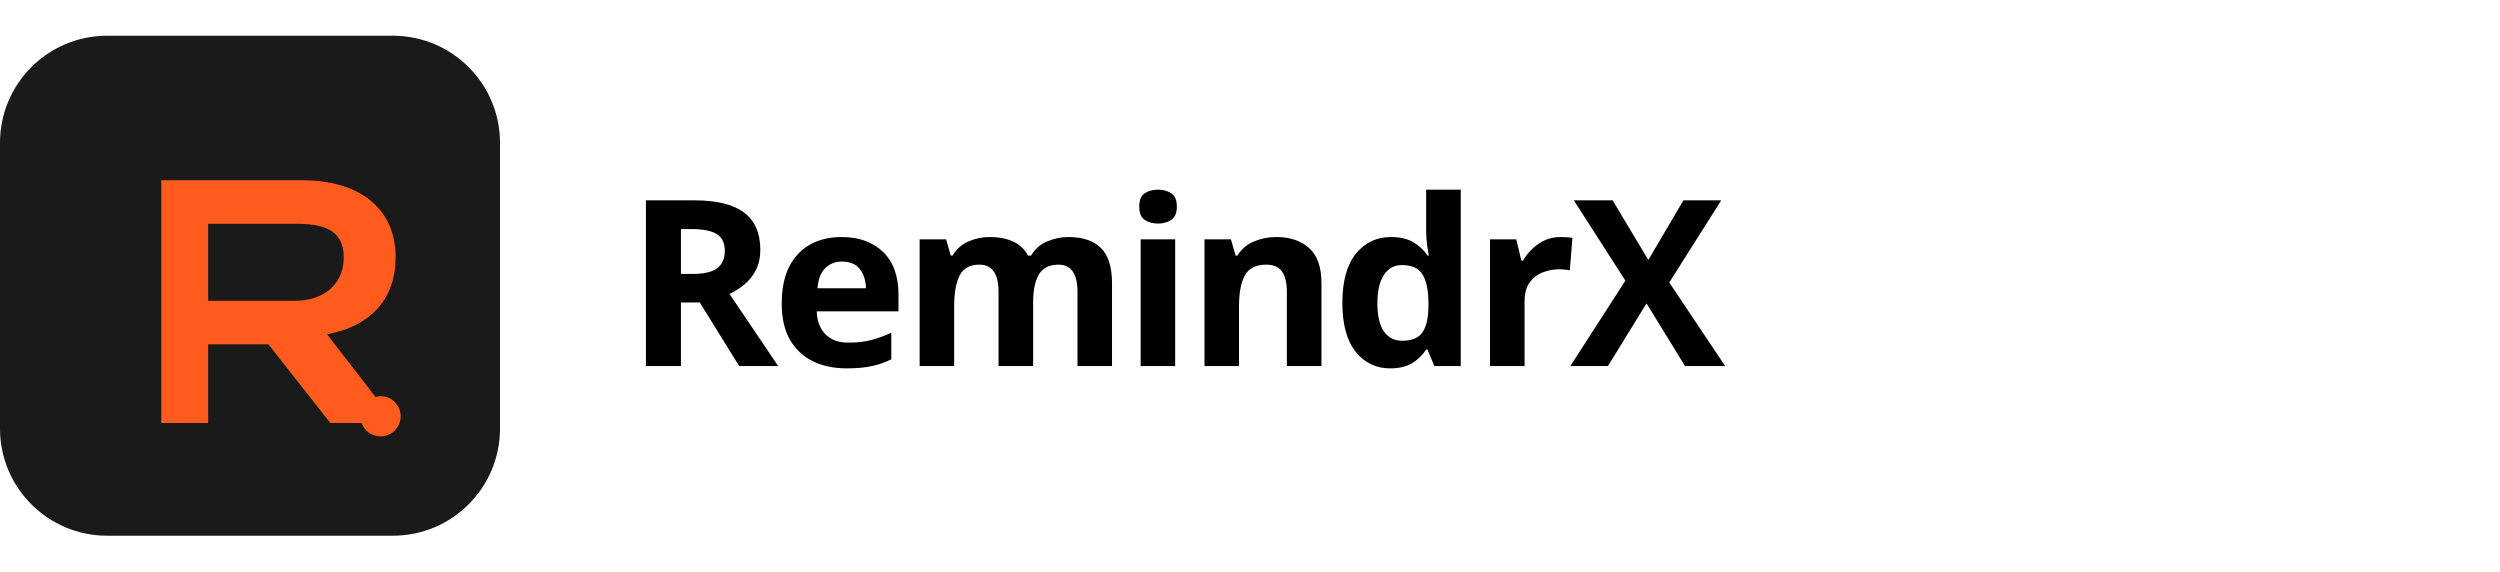
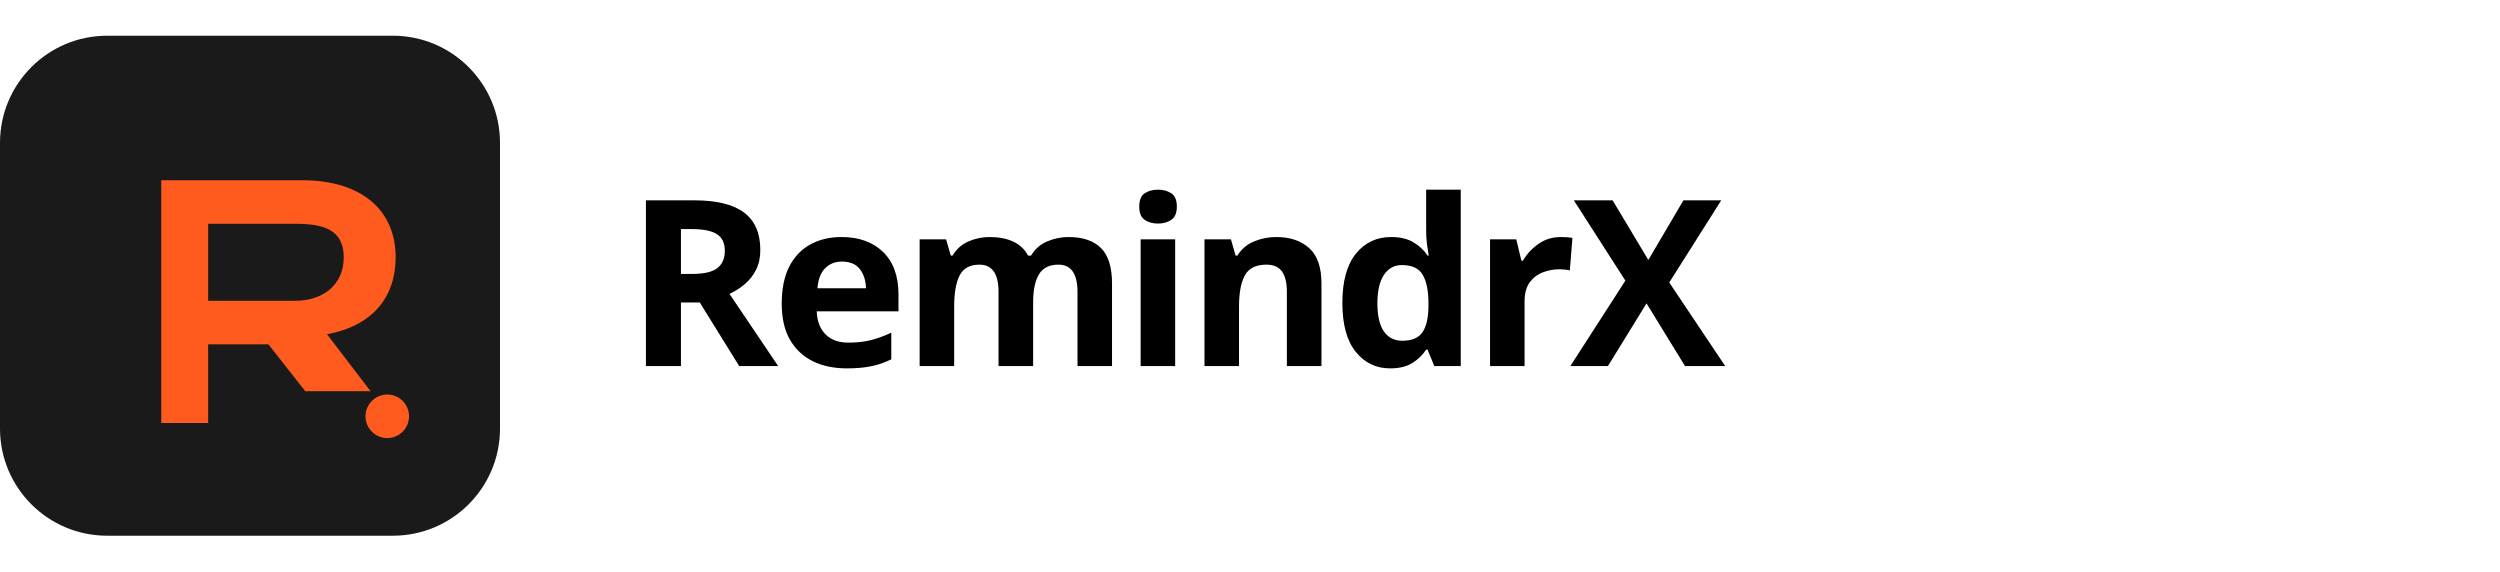
<svg xmlns="http://www.w3.org/2000/svg" viewBox="0 0 560 128" role="img" aria-label="RemindrX">
  <rect x="0" y="8" width="112" height="112" rx="24" fill="#1A1A1A" />
  <g transform="translate(8 16) scale(0.1875)">
-     <path fill="#FF5B1F" fill-rule="evenodd" d="M150 130H318C392 130 430 168 430 222C430 270 402 304 348 314L430 420H352L278 326H206V420H150V130ZM206 182V274H310C342 274 368 256 368 222C368 188 342 182 310 182H206Z" />
-     <circle cx="412" cy="412" r="24" fill="#FF5B1F" />
+     <path fill="#FF5B1F" fill-rule="evenodd" d="M150 130H318C392 130 430 168 430 222C430 270 402 304 348 314L400 382H322L278 326H206V420H150V130ZM206 182V274H310C342 274 368 256 368 222C368 188 342 182 310 182H206Z" />
+     <circle cx="420" cy="412" r="26" fill="#FF5B1F" />
  </g>
  <text x="140" y="82" fill="currentColor" font-family="Sora, ui-sans-serif, system-ui, sans-serif" font-size="52" font-weight="600" letter-spacing="-0.03em">RemindrX</text>
</svg>
